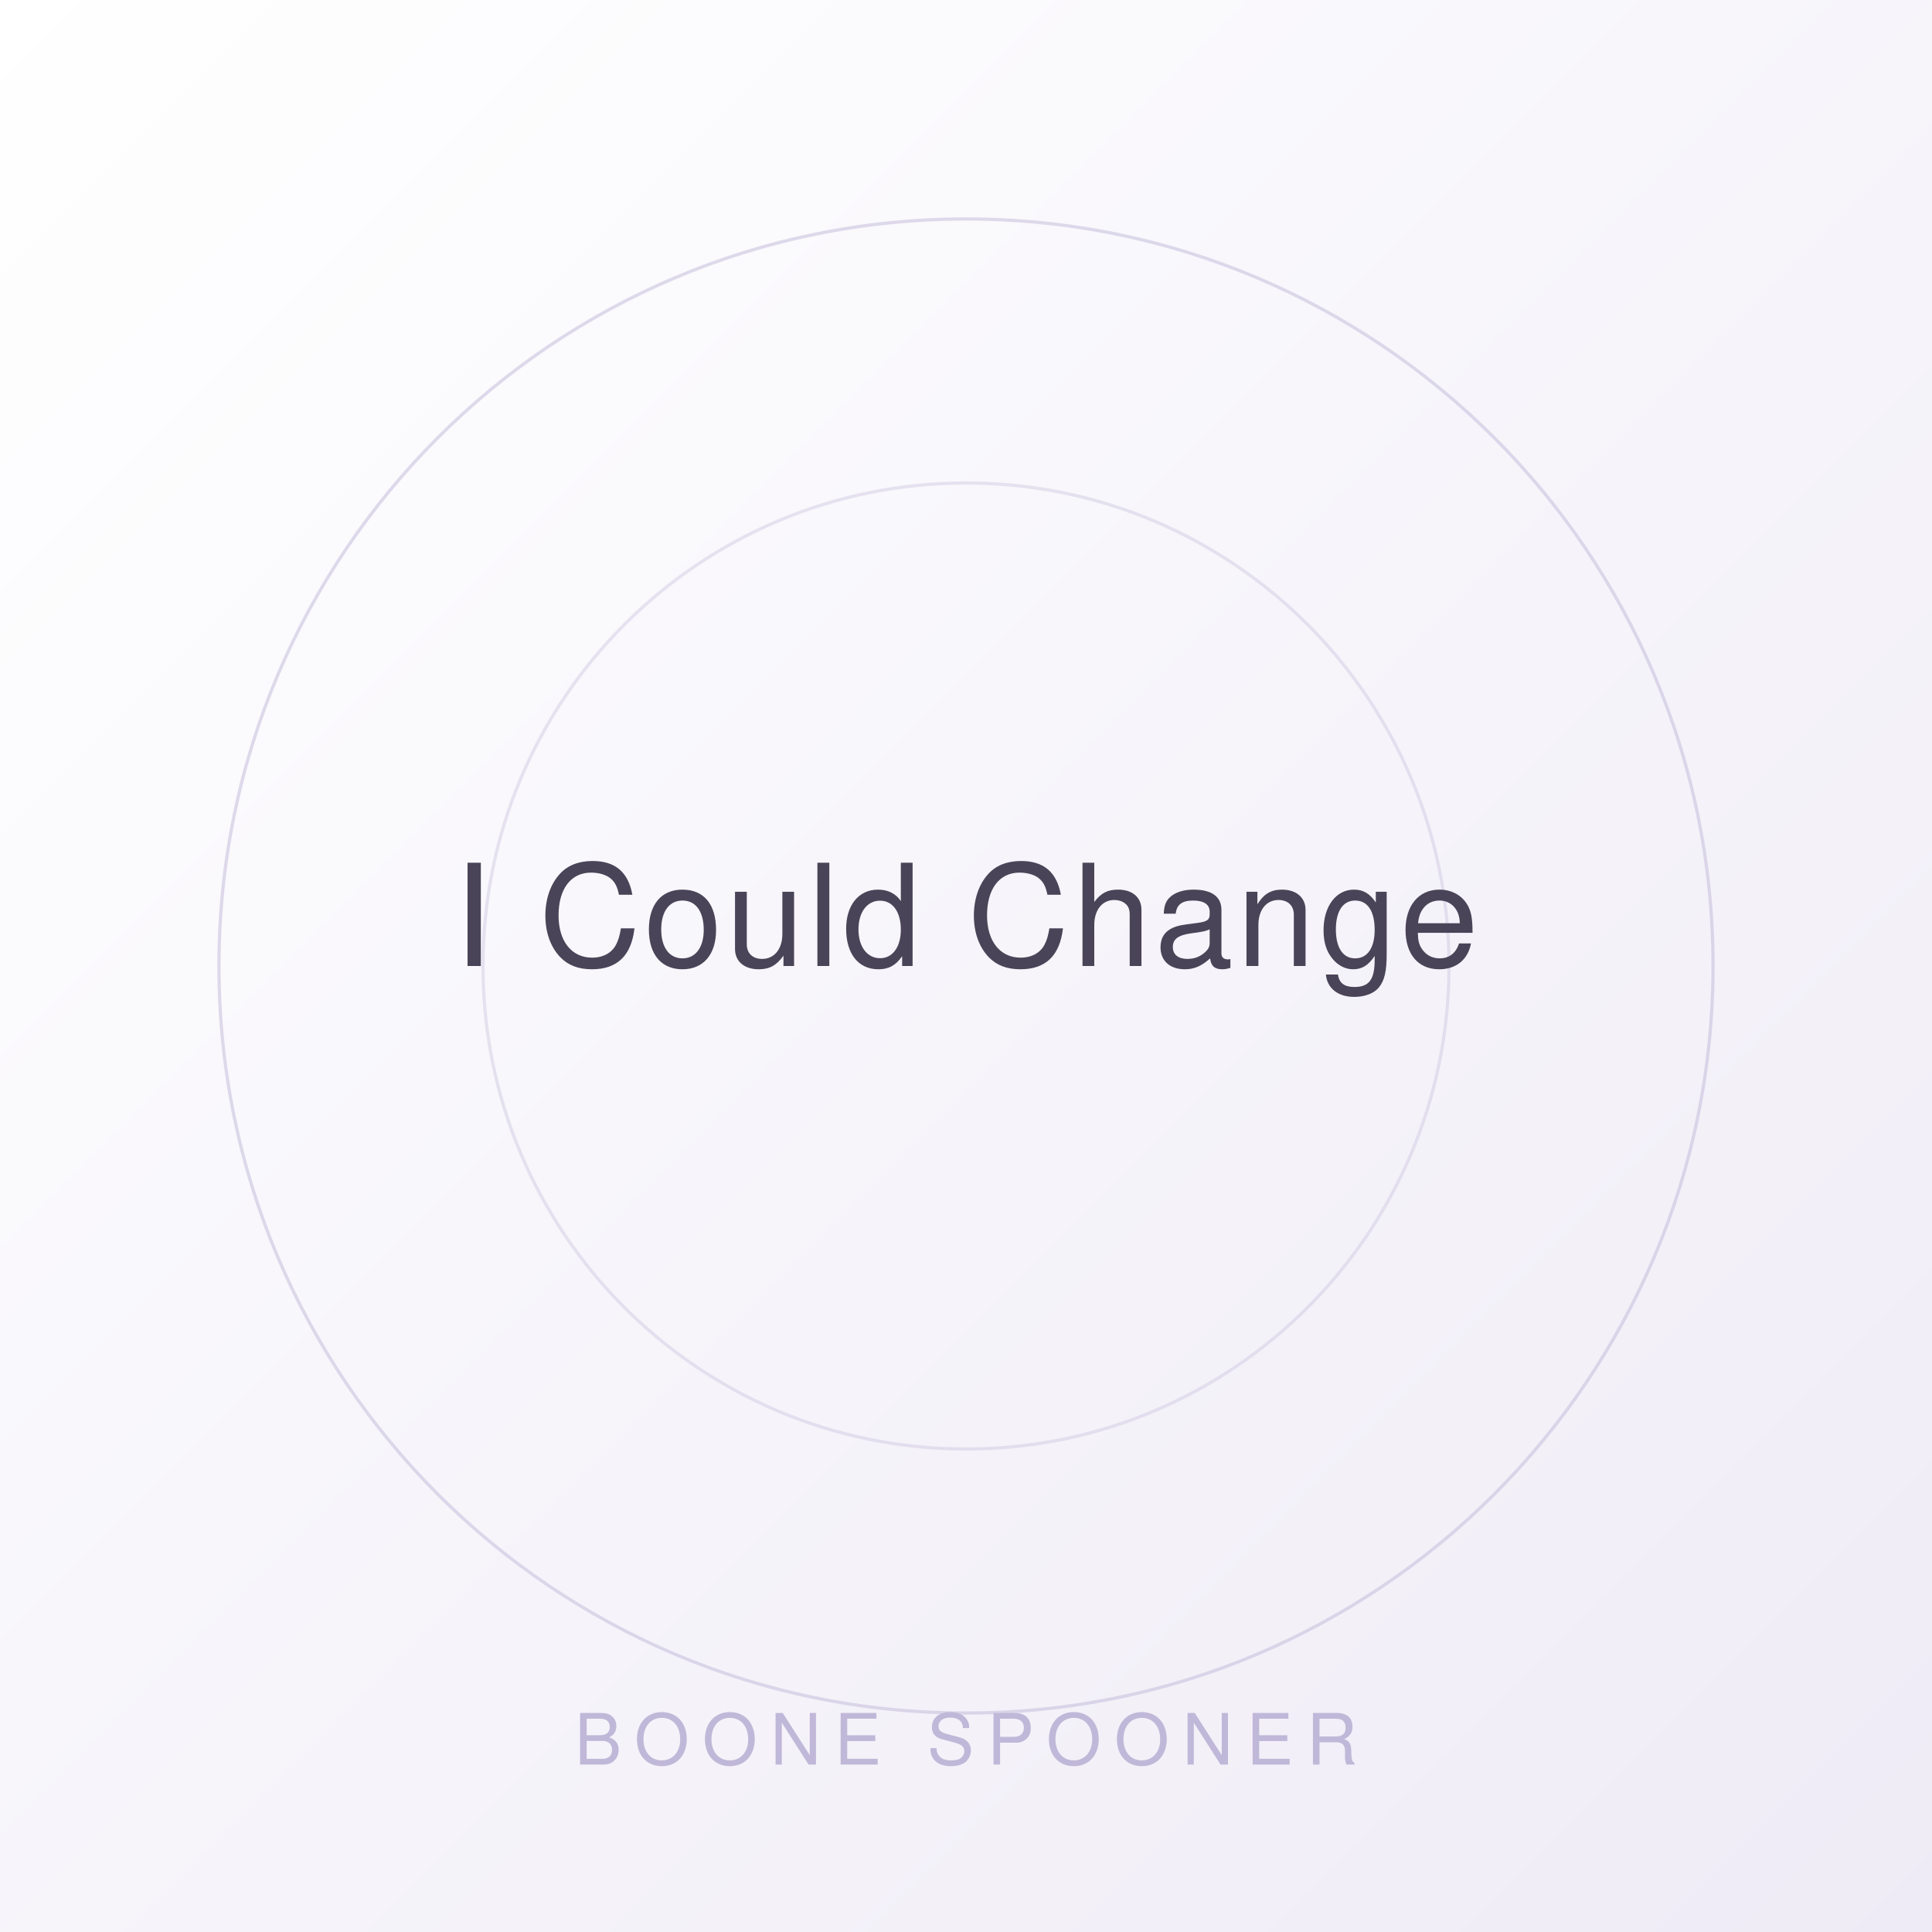
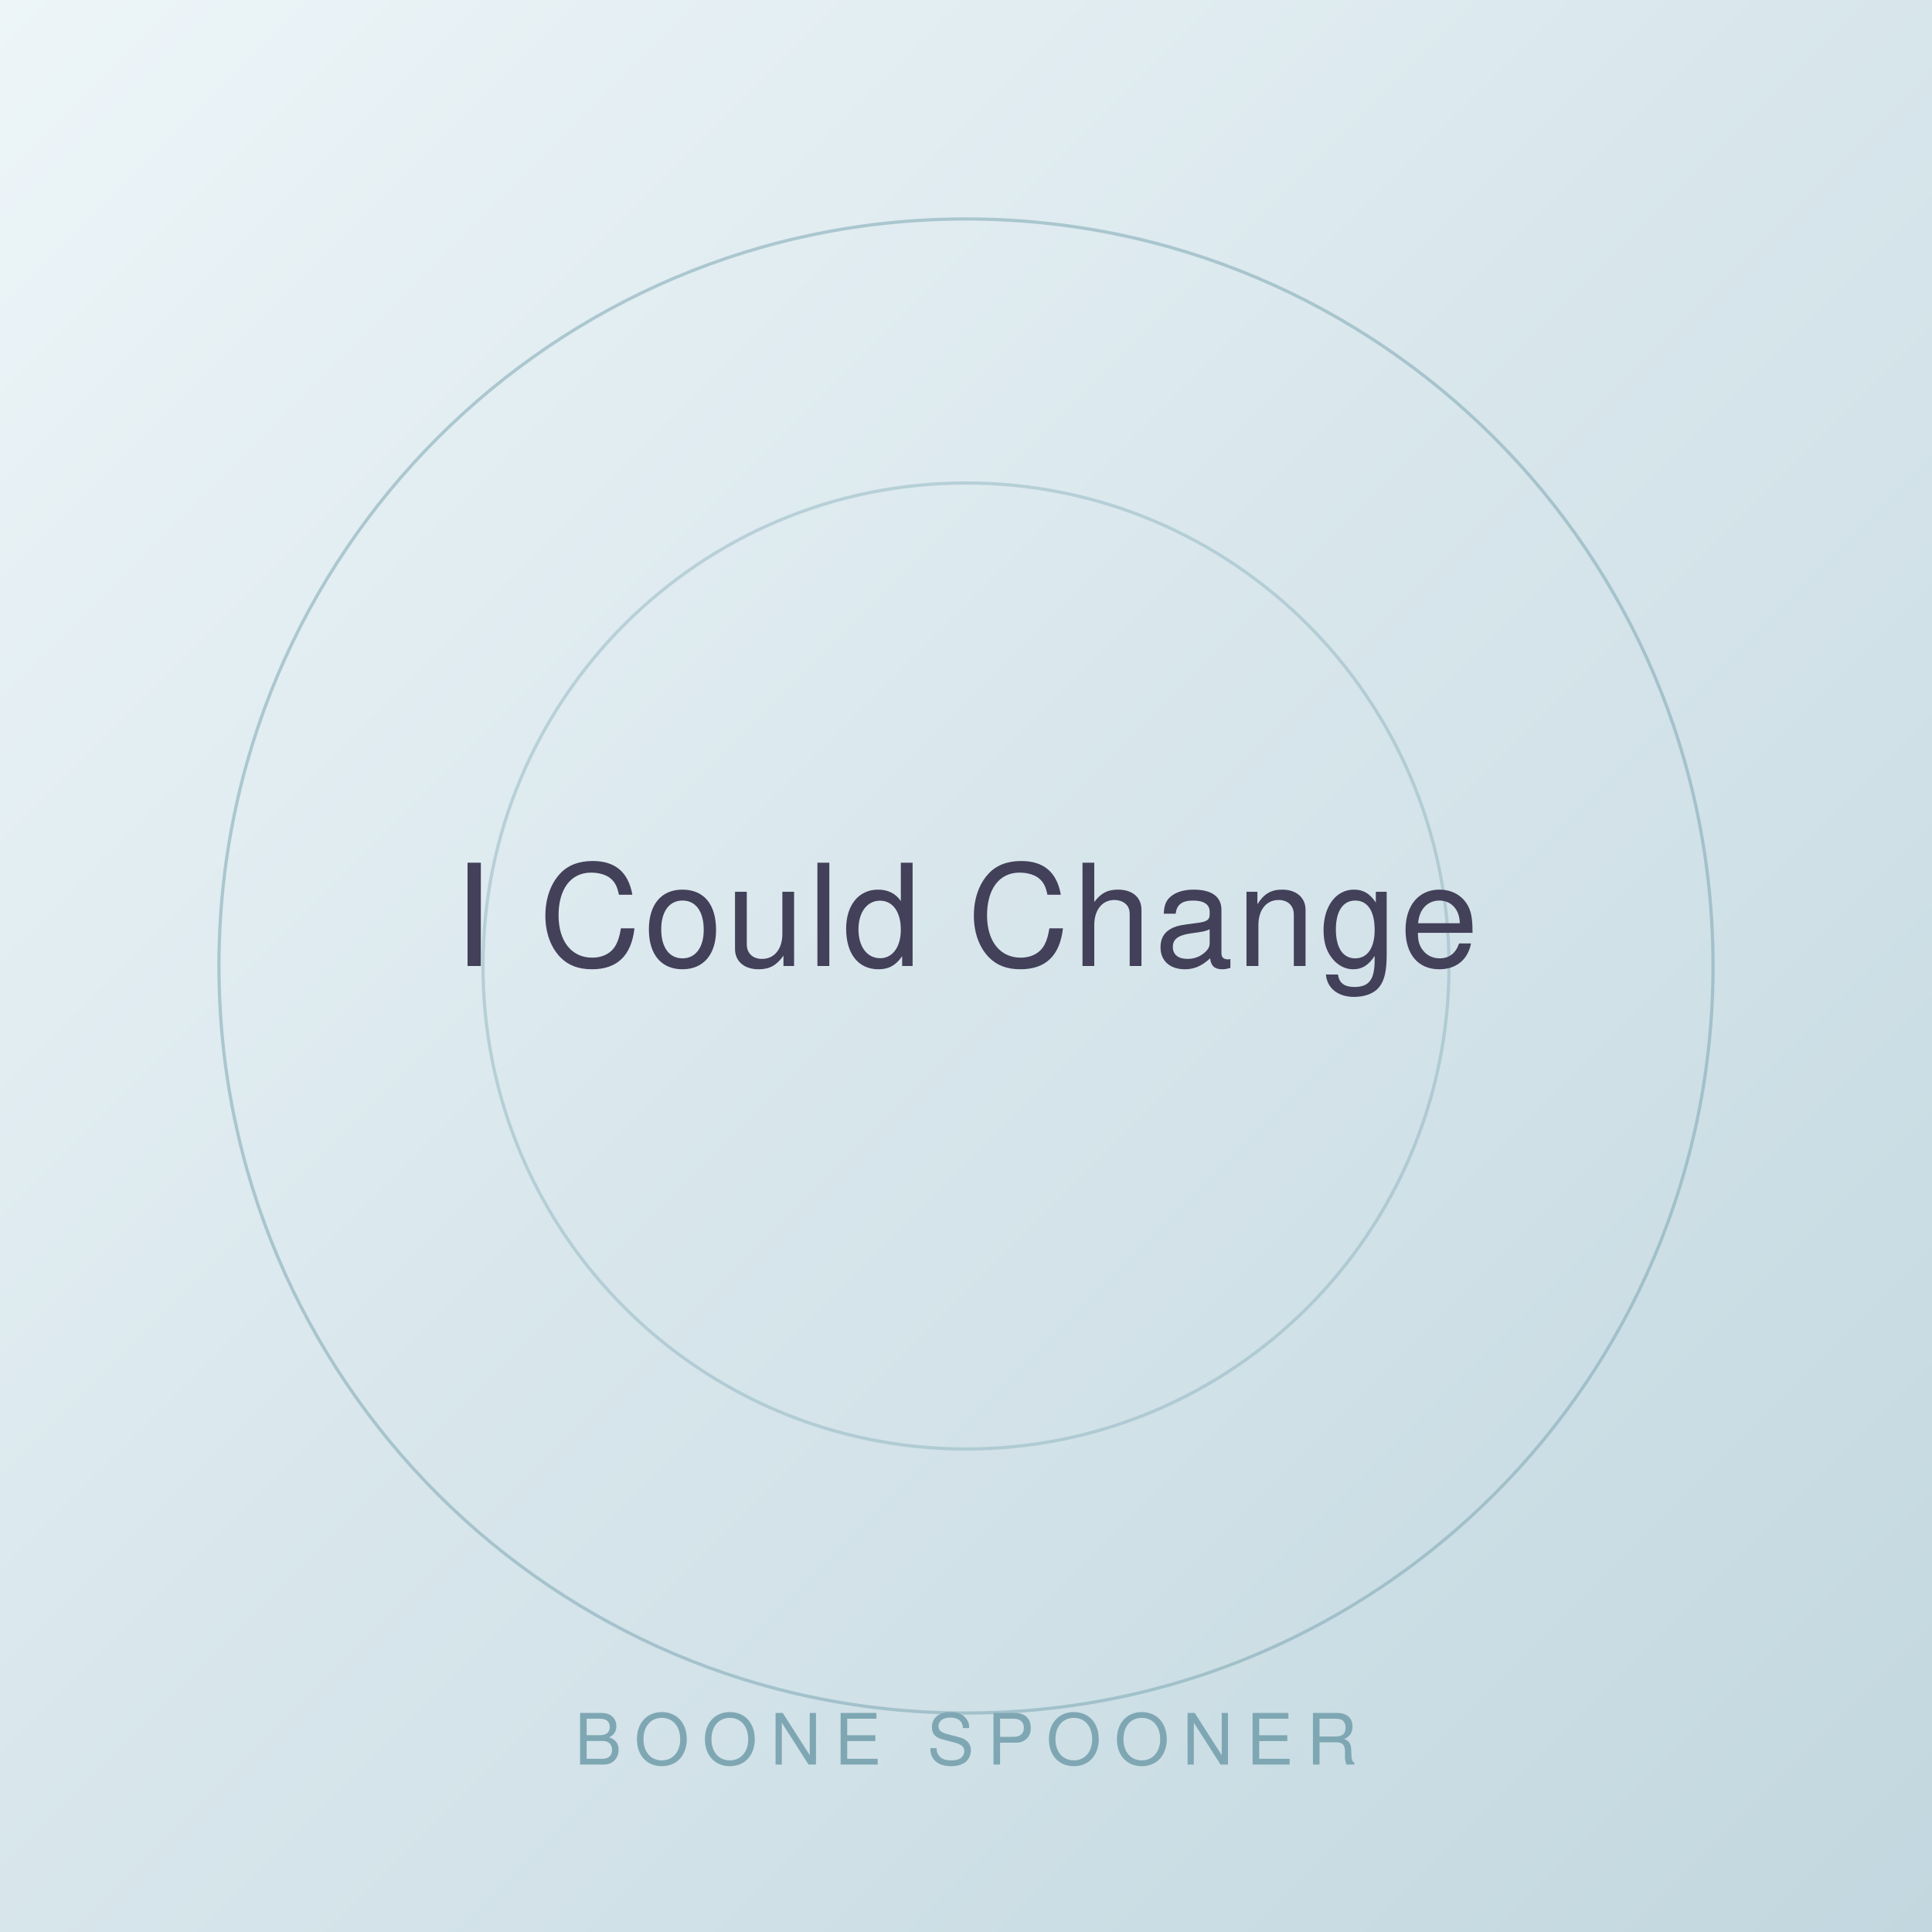
<svg xmlns="http://www.w3.org/2000/svg" viewBox="0 0 600 600" width="600" height="600">
  <defs>
    <linearGradient id="g" x1="0" y1="0" x2="1" y2="1">
-       <stop offset="0" stop-color="#ffffff" />
-       <stop offset="1" stop-color="#efebf6" />
+       <stop offset="0" stop-color="#edf5f8" />
+       <stop offset="1" stop-color="#c2d7df" />
    </linearGradient>
  </defs>
  <rect width="600" height="600" fill="url(#g)" />
-   <circle cx="300" cy="300" r="232" fill="none" stroke="#c0b8d8" stroke-width="1" opacity="0.5" />
-   <circle cx="300" cy="300" r="150" fill="none" stroke="#c0b8d8" stroke-width="1" opacity="0.35" />
-   <text text-anchor="middle" font-family="'Helvetica Neue', Helvetica, Arial, sans-serif" font-weight="200" font-size="44" fill="#4a4458" letter-spacing="1">
+   <circle cx="300" cy="300" r="232" fill="none" stroke="#7ea7b3" stroke-width="1" opacity="0.55" />
+   <circle cx="300" cy="300" r="150" fill="none" stroke="#7ea7b3" stroke-width="1" opacity="0.4" />
+   <text text-anchor="middle" font-family="'Helvetica Neue', Helvetica, Arial, sans-serif" font-weight="200" font-size="44" fill="#43405a" letter-spacing="1">
    <tspan x="300" y="300">I Could Change</tspan>
  </text>
-   <text x="300" y="548" text-anchor="middle" font-family="'Helvetica Neue', Helvetica, Arial, sans-serif" font-weight="400" font-size="22" fill="#c0b8d8" letter-spacing="4" style="text-transform:uppercase">BOONE SPOONER</text>
+   <text x="300" y="548" text-anchor="middle" font-family="'Helvetica Neue', Helvetica, Arial, sans-serif" font-weight="400" font-size="22" fill="#7ea7b3" letter-spacing="4" style="text-transform:uppercase">BOONE SPOONER</text>
</svg>
